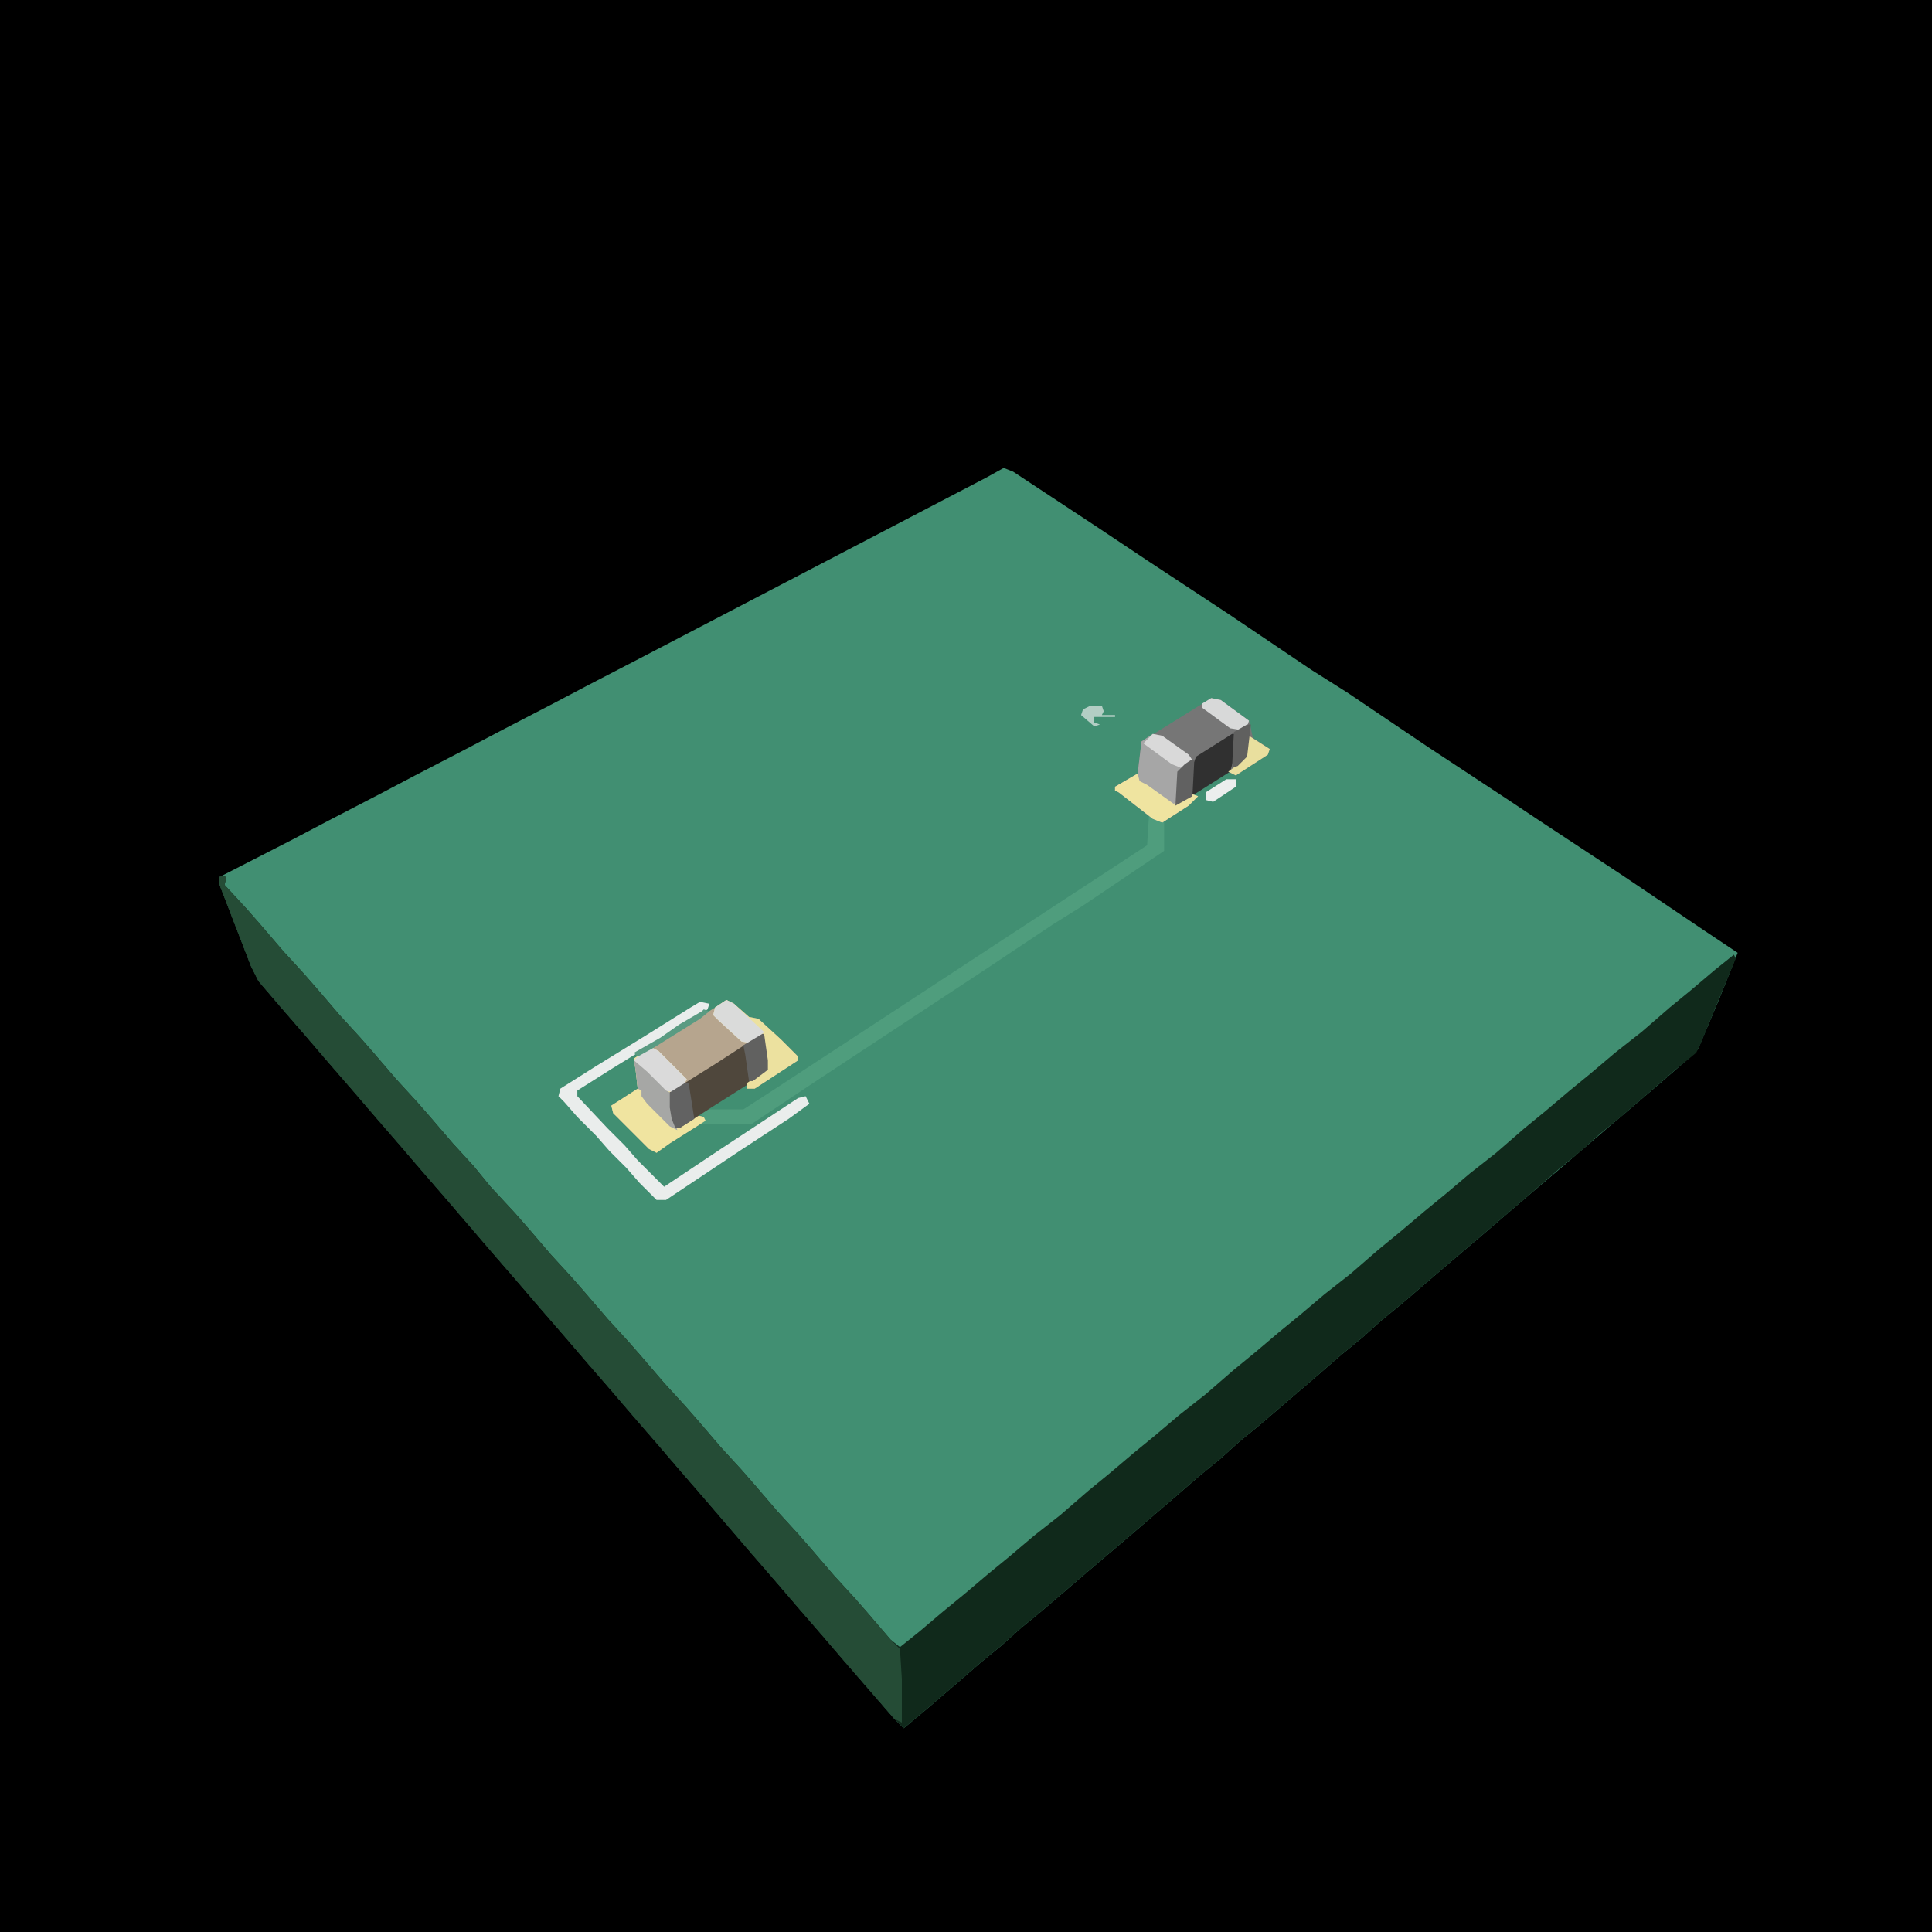
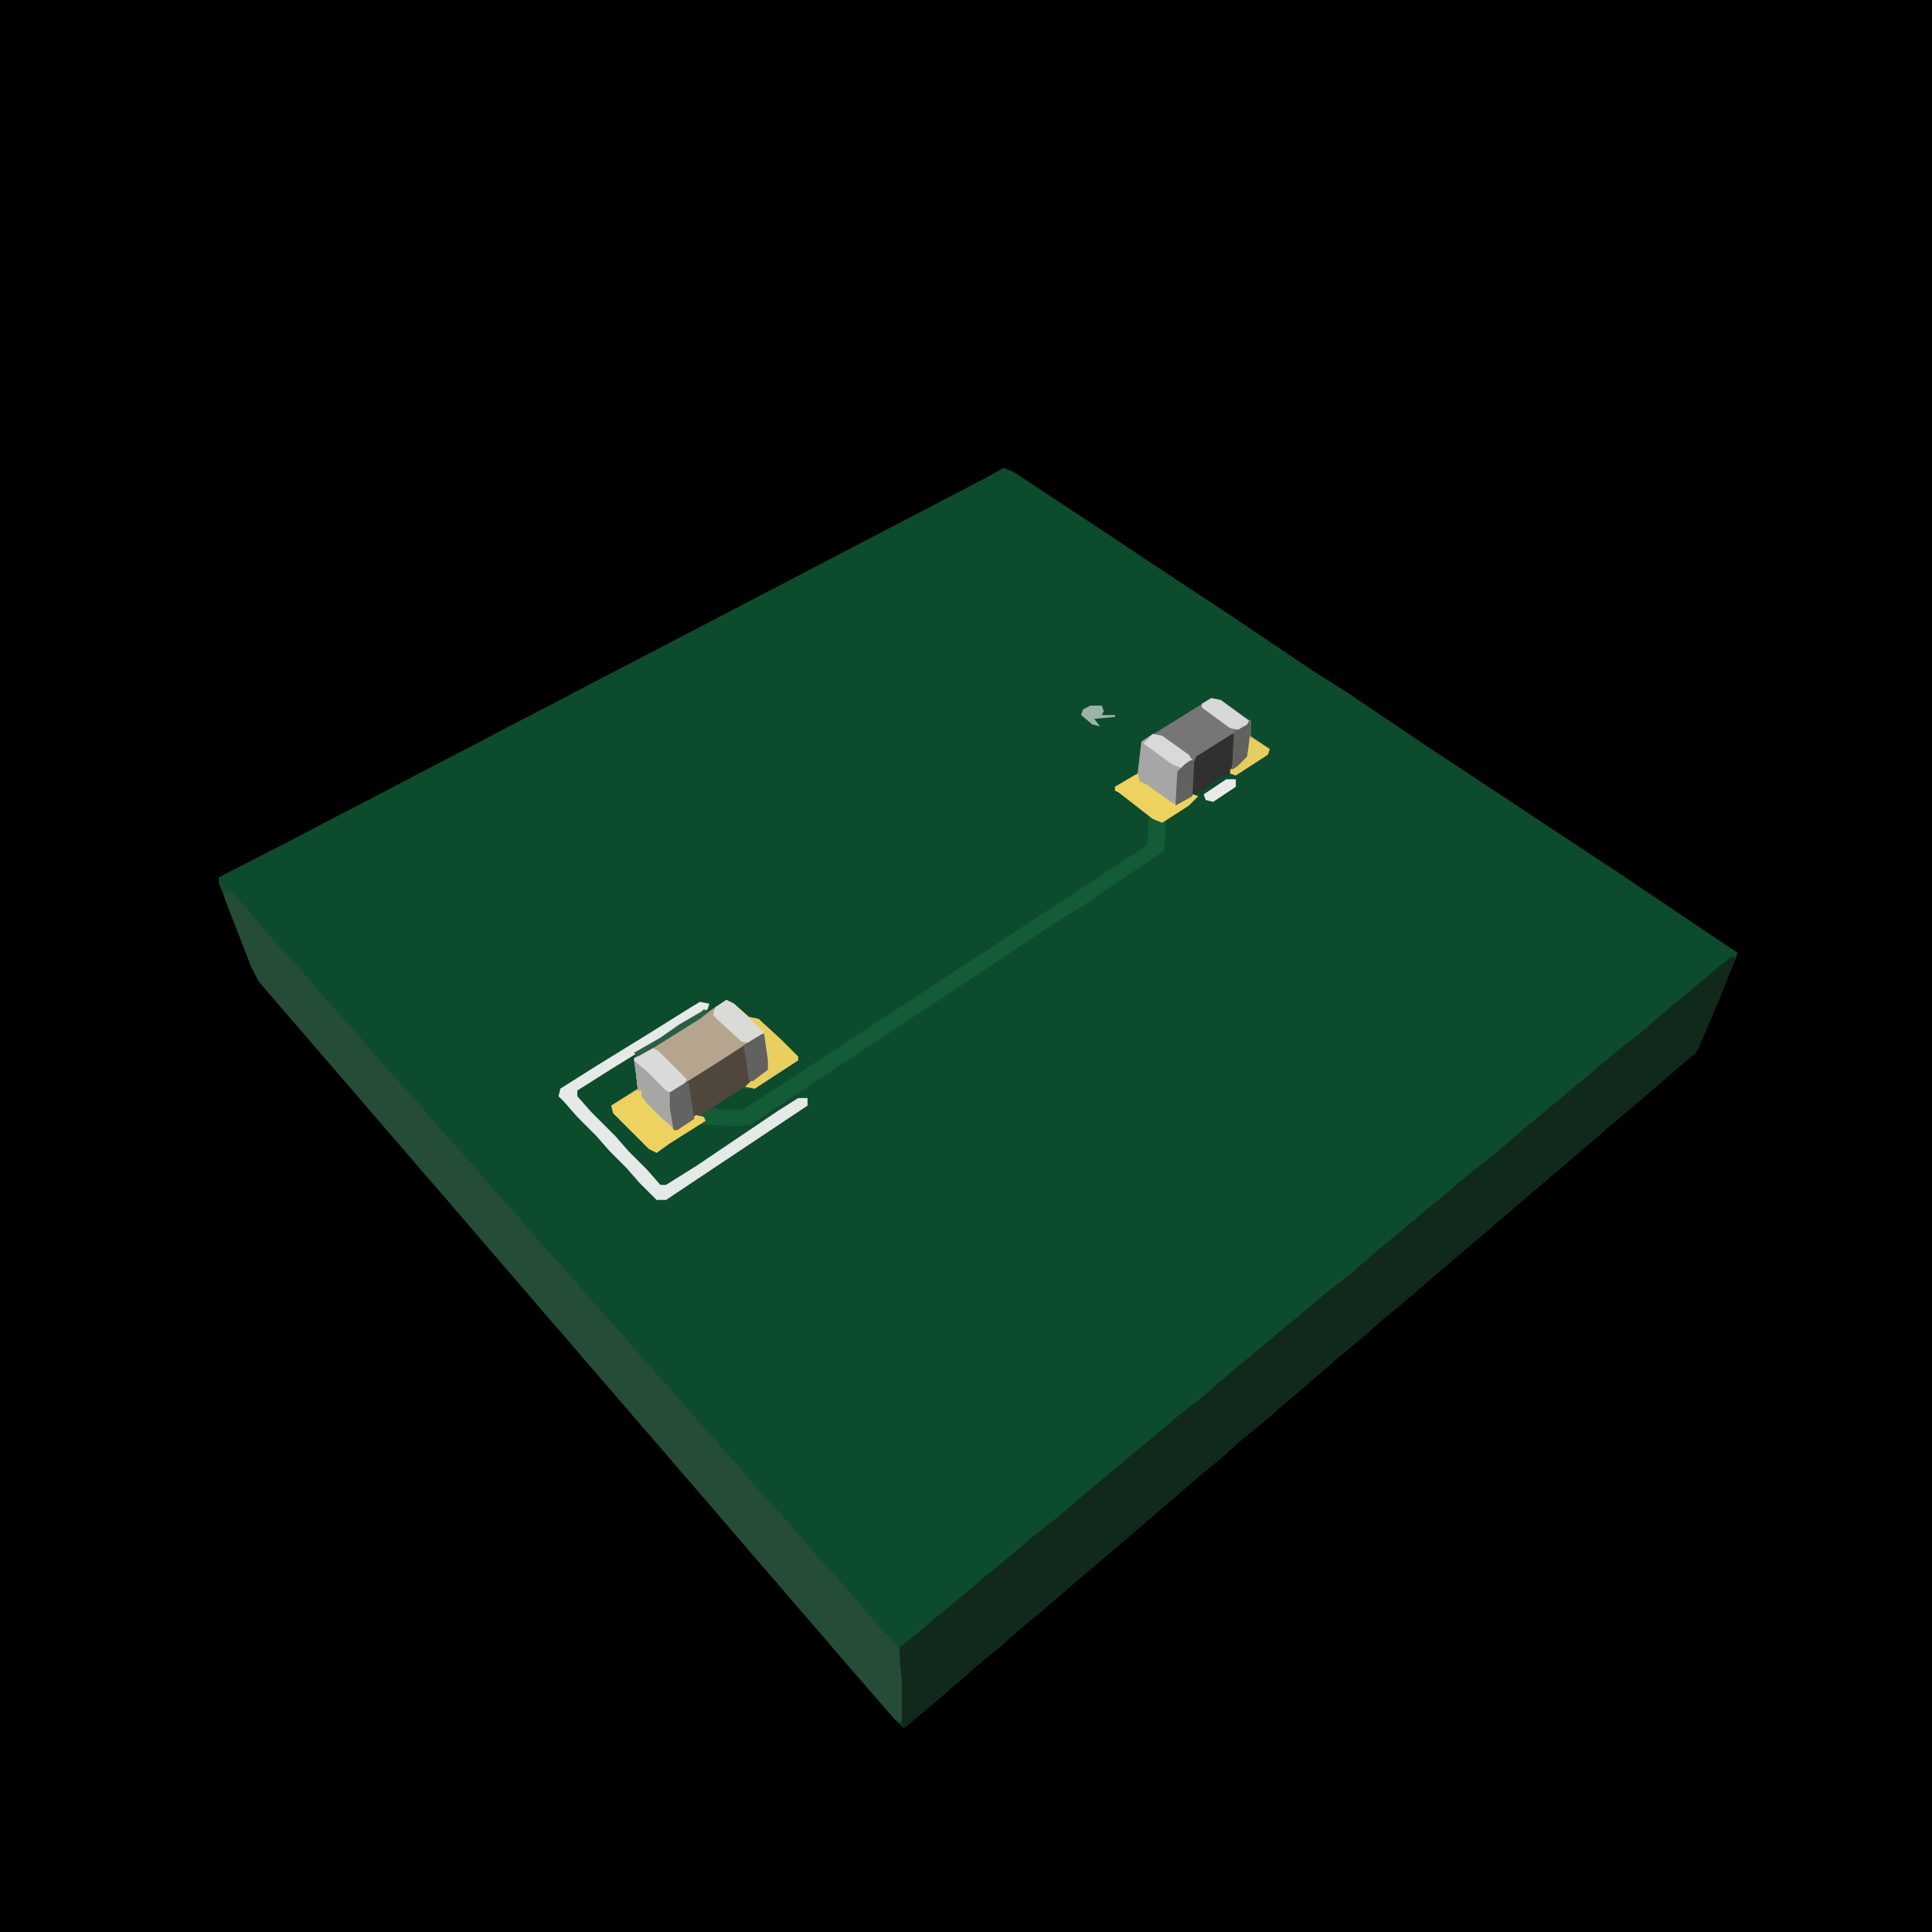
<svg xmlns="http://www.w3.org/2000/svg" version="1.1" width="1024" height="1024">
  <rect width="100%" height="100%" fill="#000000" fill-opacity="1" />
-   <path d="M0,0 L5,2 L49,31 L76,49 L120,78 L163,107 L182,119 L225,148 L269,177 L284,187 L328,216 L371,245 L389,257 L379,282 L368,308 L363,313 L348,326 L334,338 L321,349 L307,361 L293,373 L280,384 L266,396 L252,408 L239,419 L225,431 L211,443 L200,452 L190,461 L179,470 L164,483 L150,495 L136,507 L125,516 L115,525 L104,534 L89,547 L75,559 L61,571 L48,582 L34,594 L20,606 L9,615 L-1,624 L-12,633 L-27,646 L-41,658 L-53,668 L-58,663 L-71,648 L-84,633 L-96,619 L-109,604 L-121,590 L-134,575 L-146,561 L-158,547 L-171,532 L-183,518 L-196,503 L-208,489 L-221,474 L-233,460 L-246,445 L-258,431 L-271,416 L-283,402 L-295,388 L-308,373 L-320,359 L-333,344 L-345,330 L-358,315 L-370,301 L-383,286 L-395,272 L-399,264 L-416,220 L-416,217 L-377,197 L-358,187 L-331,173 L-312,163 L-285,149 L-266,139 L-239,125 L-220,115 L-193,101 L-170,89 L-147,77 L-124,65 L-101,53 L-78,41 L-55,29 L-32,17 L-9,5 Z " fill="#418F72" transform="translate(532,248)" />
-   <path d="M0,0 L2,1 L1,5 L13,18 L20,26 L32,40 L43,52 L50,60 L62,74 L73,86 L80,94 L92,108 L103,120 L110,128 L122,142 L133,154 L142,165 L155,179 L162,187 L174,201 L185,213 L192,221 L204,235 L215,247 L222,255 L234,269 L245,281 L252,289 L264,303 L275,315 L282,323 L294,337 L305,349 L312,357 L324,371 L335,383 L342,391 L354,405 L359,409 L369,401 L382,390 L393,381 L406,370 L417,361 L430,350 L444,339 L459,326 L470,317 L483,306 L494,297 L507,286 L521,275 L536,262 L547,253 L560,242 L571,233 L584,222 L598,211 L613,198 L624,189 L637,178 L648,169 L661,158 L675,147 L690,134 L701,125 L714,114 L725,105 L738,94 L752,83 L767,70 L778,61 L791,50 L801,42 L802,44 L783,90 L781,94 L770,103 L755,116 L741,128 L730,137 L720,146 L709,155 L694,168 L680,180 L666,192 L653,203 L639,215 L625,227 L614,236 L604,245 L593,254 L578,267 L564,279 L550,291 L539,300 L529,309 L518,318 L503,331 L489,343 L475,355 L462,366 L448,378 L434,390 L423,399 L413,408 L402,417 L387,430 L373,442 L361,452 L356,447 L343,432 L330,417 L318,403 L305,388 L293,374 L280,359 L268,345 L256,331 L243,316 L231,302 L218,287 L206,273 L193,258 L181,244 L168,229 L156,215 L143,200 L131,186 L119,172 L106,157 L94,143 L81,128 L69,114 L56,99 L44,85 L31,70 L19,56 L15,48 L-2,4 L-2,1 Z " fill="#10291B" transform="translate(118,464)" />
-   <path d="M0,0 L2,1 L1,5 L13,18 L20,26 L32,40 L43,52 L50,60 L62,74 L73,86 L80,94 L92,108 L103,120 L110,128 L122,142 L133,154 L142,165 L155,179 L162,187 L174,201 L185,213 L192,221 L204,235 L215,247 L222,255 L234,269 L245,281 L252,289 L264,303 L275,315 L282,323 L294,337 L305,349 L312,357 L324,371 L335,383 L342,391 L354,405 L359,410 L360,426 L360,449 L356,447 L343,432 L330,417 L318,403 L305,388 L293,374 L280,359 L268,345 L256,331 L243,316 L231,302 L218,287 L206,273 L193,258 L181,244 L168,229 L156,215 L143,200 L131,186 L119,172 L106,157 L94,143 L81,128 L69,114 L56,99 L44,85 L31,70 L19,56 L15,48 L-2,4 L-2,1 Z " fill="#254C36" transform="translate(118,464)" />
-   <path d="M0,0 L4,2 L12,9 L17,10 L29,21 L38,30 L38,32 L15,47 L11,47 L11,44 L21,37 L20,23 L19,19 L0,31 L-25,47 L-30,49 L-27,68 L-16,61 L-12,62 L-11,64 L-30,76 L-37,81 L-41,79 L-60,60 L-61,56 L-47,47 L-48,38 L-49,31 L-30,19 L-6,4 Z " fill="#B6A58E" transform="translate(385,530)" />
-   <path d="M0,0 L5,1 L20,12 L21,16 L22,21 L31,27 L30,30 L13,41 L9,39 L11,32 L13,19 L-8,32 L-11,51 L-7,52 L-12,57 L-26,66 L-31,64 L-49,50 L-51,49 L-51,47 L-39,40 L-37,23 L-16,10 Z " fill="#767676" transform="translate(642,370)" />
-   <path d="M0,0 L5,3 L8,3 L8,19 L-35,48 L-51,58 L-87,82 L-131,111 L-175,140 L-211,164 L-238,164 L-236,161 L-238,158 L-235,156 L-215,156 L-198,145 L-169,126 L-143,109 L-114,90 L-85,71 L-56,52 L-30,35 L-1,16 Z " fill="#4F9D7D" transform="translate(609,432)" />
-   <path d="M0,0 L5,1 L4,4 L-9,12 L-20,19 L-33,27 L-46,35 L-65,47 L-65,50 L-49,67 L-40,76 L-33,84 L-21,96 L-19,98 L11,78 L52,51 L56,50 L58,54 L47,62 L21,79 L-18,105 L-23,105 L-32,96 L-39,88 L-48,79 L-55,71 L-65,61 L-72,53 L-75,50 L-74,46 L-55,34 L-29,18 L-5,3 Z " fill="#EAEDEC" transform="translate(371,531)" />
-   <path d="M0,0 L4,2 L19,17 L17,21 L12,24 L10,24 L13,43 L24,36 L28,37 L29,39 L10,51 L3,56 L-1,54 L-20,35 L-21,31 L-7,22 L-8,13 L-9,6 Z " fill="#F0E4A0" transform="translate(345,555)" />
-   <path d="M0,0 L1,0 L3,14 L3,19 L-8,27 L-27,39 L-44,50 L-46,50 L-48,45 L-49,39 L-49,31 L-25,16 L-8,5 Z " fill="#4F473C" transform="translate(404,548)" />
-   <path d="M0,0 L5,1 L19,11 L21,14 L15,18 L14,20 L13,37 L21,32 L24,33 L19,38 L5,47 L0,45 L-18,31 L-20,30 L-20,28 L-8,21 L-6,4 Z " fill="#A6A6A6" transform="translate(611,389)" />
-   <path d="M0,0 L4,2 L12,9 L17,10 L29,21 L38,30 L38,32 L15,47 L11,47 L11,44 L21,37 L20,23 L19,19 L13,23 L8,22 L-4,11 L-7,8 L-6,4 Z " fill="#ECE19F" transform="translate(385,530)" />
-   <path d="M0,0 L1,4 L5,6 L19,16 L24,14 L29,11 L32,12 L27,17 L13,26 L8,24 L-10,10 L-12,9 L-12,7 Z " fill="#EFE4A0" transform="translate(603,410)" />
-   <path d="M0,0 L2,0 L1,13 L-1,20 L-20,32 L-22,32 L-21,17 L-19,12 Z " fill="#303030" transform="translate(653,389)" />
-   <path d="M0,0 L4,2 L19,17 L17,21 L12,24 L7,23 L-9,7 L-6,4 Z " fill="#DADADA" transform="translate(345,555)" />
-   <path d="M0,0 L4,2 L20,17 L16,21 L13,23 L8,22 L-4,11 L-7,8 L-6,4 Z " fill="#DADBDA" transform="translate(385,530)" />
-   <path d="M0,0 L7,6 L17,16 L19,17 L22,34 L23,37 L19,35 L7,23 L4,19 L4,16 L2,15 L1,6 Z " fill="#A6A7A5" transform="translate(336,562)" />
-   <path d="M0,0 L2,0 L5,19 L-3,24 L-5,24 L-7,19 L-8,13 L-8,5 Z " fill="#626262" transform="translate(363,574)" />
+   <path d="M0,0 L5,2 L49,31 L76,49 L120,78 L163,107 L182,119 L225,148 L269,177 L284,187 L328,216 L371,245 L389,257 L379,282 L368,308 L363,313 L348,326 L334,338 L321,349 L307,361 L293,373 L280,384 L266,396 L252,408 L239,419 L225,431 L211,443 L200,452 L190,461 L179,470 L164,483 L150,495 L136,507 L125,516 L115,525 L104,534 L89,547 L75,559 L61,571 L48,582 L34,594 L20,606 L9,615 L-1,624 L-12,633 L-27,646 L-41,658 L-53,668 L-58,663 L-71,648 L-84,633 L-96,619 L-109,604 L-121,590 L-134,575 L-146,561 L-158,547 L-171,532 L-183,518 L-196,503 L-208,489 L-221,474 L-233,460 L-246,445 L-258,431 L-271,416 L-283,402 L-295,388 L-308,373 L-320,359 L-333,344 L-345,330 L-358,315 L-370,301 L-383,286 L-395,272 L-399,264 L-416,220 L-416,217 L-377,197 L-358,187 L-331,173 L-312,163 L-285,149 L-266,139 L-239,125 L-220,115 L-193,101 L-170,89 L-147,77 L-124,65 L-101,53 L-78,41 L-55,29 L-32,17 L-9,5 Z " fill="#0D4B2D" transform="translate(532,248)" />
+   <path d="M0,0 L2,1 L-17,47 L-19,51 L-30,60 L-45,73 L-59,85 L-70,94 L-80,103 L-91,112 L-106,125 L-120,137 L-134,149 L-147,160 L-161,172 L-175,184 L-186,193 L-196,202 L-207,211 L-222,224 L-236,236 L-250,248 L-261,257 L-271,266 L-282,275 L-297,288 L-311,300 L-325,312 L-338,323 L-352,335 L-366,347 L-377,356 L-387,365 L-398,374 L-413,387 L-427,399 L-439,409 L-441,406 L-441,366 L-431,358 L-418,347 L-407,338 L-394,327 L-383,318 L-370,307 L-356,296 L-341,283 L-330,274 L-317,263 L-306,254 L-293,243 L-279,232 L-264,219 L-253,210 L-240,199 L-229,190 L-216,179 L-202,168 L-187,155 L-176,146 L-163,135 L-152,126 L-139,115 L-125,104 L-110,91 L-99,82 L-86,71 L-75,62 L-62,51 L-48,40 L-33,27 L-22,18 L-9,7 Z " fill="#10291B" transform="translate(918,507)" />
+   <path d="M0,0 L4,1 L13,11 L22,22 L35,36 L42,44 L54,58 L65,70 L72,78 L84,92 L95,104 L102,112 L114,126 L125,138 L132,146 L144,160 L155,172 L164,183 L177,197 L184,205 L196,219 L207,231 L214,239 L226,253 L237,265 L244,273 L256,287 L267,299 L274,307 L286,321 L297,333 L304,341 L316,355 L327,367 L334,375 L346,389 L357,401 L359,418 L359,441 L355,439 L342,424 L329,409 L317,395 L304,380 L292,366 L279,351 L267,337 L255,323 L242,308 L230,294 L217,279 L205,265 L192,250 L180,236 L167,221 L155,207 L142,192 L130,178 L118,164 L105,149 L93,135 L80,120 L68,106 L55,91 L43,77 L30,62 L18,48 L14,40 L0,4 Z " fill="#254C36" transform="translate(119,472)" />
+   <path d="M0,0 L5,1 L19,11 L21,12 L21,20 L31,27 L30,30 L13,41 L10,40 L13,19 L-8,32 L-11,51 L-7,52 L-12,57 L-24,65 L-25,81 L-68,110 L-84,120 L-120,144 L-164,173 L-208,202 L-244,226 L-252,227 L-271,226 L-287,236 L-294,241 L-298,239 L-317,220 L-318,216 L-304,207 L-305,198 L-306,191 L-287,179 L-263,164 L-257,160 L-253,162 L-245,169 L-240,170 L-228,181 L-219,190 L-219,192 L-242,207 L-249,207 L-265,217 L-260,218 L-248,218 L-231,207 L-202,188 L-176,171 L-147,152 L-118,133 L-89,114 L-63,97 L-34,78 L-33,61 L-37,59 L-51,49 L-51,47 L-39,40 L-37,23 L-16,10 Z " fill="#145B37" transform="translate(642,370)" />
+   <path d="M0,0 L4,2 L12,9 L17,10 L29,21 L38,30 L38,32 L15,47 L10,46 L15,41 L21,37 L20,23 L19,19 L0,31 L-25,47 L-30,49 L-28,63 L-28,69 L-16,61 L-12,62 L-11,64 L-30,76 L-37,81 L-41,79 L-60,60 L-61,56 L-47,47 L-48,38 L-49,31 L-30,19 L-6,4 Z " fill="#B5A58E" transform="translate(385,530)" />
+   <path d="M0,0 L5,1 L19,11 L21,12 L21,20 L31,27 L30,30 L13,41 L10,40 L13,19 L-8,32 L-11,51 L-7,52 L-12,57 L-26,66 L-31,64 L-49,50 L-51,49 L-51,47 L-39,40 L-37,23 L-16,10 Z " fill="#757675" transform="translate(642,370)" />
+   <path d="M0,0 L5,1 L4,4 L-9,12 L-20,19 L-33,27 L-46,35 L-65,47 L-65,50 L-58,58 L-45,71 L-38,79 L-28,89 L-21,97 L-18,97 L-2,87 L41,58 L52,51 L57,51 L57,55 L21,79 L-18,105 L-23,105 L-32,96 L-39,88 L-48,79 L-55,71 L-65,61 L-72,53 L-75,50 L-74,46 L-55,34 L-29,18 L-5,3 Z " fill="#E5E9E7" transform="translate(371,531)" />
+   <path d="M0,0 L1,0 L3,14 L3,19 L-11,29 L-31,42 L-45,51 L-47,51 L-49,39 L-49,31 L-25,16 L-8,5 Z " fill="#4F473C" transform="translate(404,548)" />
+   <path d="M0,0 L5,1 L19,11 L21,14 L15,18 L14,20 L13,37 L21,32 L24,33 L19,38 L5,47 L0,45 L-18,31 L-20,30 L-20,28 L-8,21 L-6,4 Z " fill="#A5A6A5" transform="translate(611,389)" />
+   <path d="M0,0 L4,2 L12,9 L17,10 L29,21 L38,30 L38,32 L15,47 L10,46 L15,41 L21,37 L20,23 L19,19 L13,23 L8,22 L-4,11 L-7,8 L-6,4 Z " fill="#E9CF5F" transform="translate(385,530)" />
+   <path d="M0,0 L3,0 L7,7 L20,20 L25,18 L32,13 L36,14 L37,16 L18,28 L11,33 L7,31 L-12,12 L-13,8 Z " fill="#EED260" transform="translate(337,578)" />
+   <path d="M0,0 L4,2 L19,17 L17,21 L12,24 L10,24 L12,38 L12,43 L5,37 L-2,30 L-5,26 L-5,23 L-7,22 L-8,13 L-9,6 Z " fill="#DADADA" transform="translate(345,555)" />
+   <path d="M0,0 L2,0 L1,13 L-1,21 L-6,23 L-19,32 L-22,32 L-21,17 L-19,12 Z " fill="#303030" transform="translate(653,389)" />
+   <path d="M0,0 L1,4 L5,6 L19,16 L24,14 L29,11 L32,12 L27,17 L13,26 L8,24 L-10,10 L-12,9 L-12,7 Z " fill="#EDD260" transform="translate(603,410)" />
+   <path d="M0,0 L4,2 L20,17 L16,21 L13,23 L8,22 L-4,11 L-7,8 L-6,4 Z " fill="#DADAD9" transform="translate(385,530)" />
+   <path d="M0,0 L7,6 L17,16 L19,17 L21,31 L21,36 L14,30 L7,23 L4,19 L4,16 L2,15 L1,6 Z " fill="#A6A6A4" transform="translate(336,562)" />
+   <path d="M0,0 L2,0 L5,19 L-4,25 L-6,25 L-8,13 L-8,5 Z " fill="#636362" transform="translate(363,574)" />
  <path d="M0,0 L5,1 L19,11 L21,14 L15,18 L10,16 L-5,5 Z " fill="#D9D9D9" transform="translate(611,389)" />
  <path d="M0,0 L1,0 L3,14 L3,19 L-5,25 L-7,25 L-9,11 L-10,6 Z " fill="#616160" transform="translate(404,548)" />
-   <path d="M0,0 L5,1 L20,12 L19,15 L16,17 L10,16 L-5,5 L-5,3 Z " fill="#D8D9D9" transform="translate(642,370)" />
-   <path d="M0,0 L2,0 L1,19 L-8,24 L-7,6 L-3,2 Z " fill="#616161" transform="translate(631,403)" />
-   <path d="M0,0 L11,7 L10,10 L-7,21 L-11,19 L-3,13 Z " fill="#E9DF9E" transform="translate(662,390)" />
-   <path d="M0,0 L2,0 L0,17 L-5,22 L-8,23 L-7,4 Z " fill="#60605F" transform="translate(661,384)" />
-   <path d="M0,0 L3,1 L-2,5 L-26,20 L-35,25 L-37,23 L-23,15 L-13,8 L-1,1 Z " fill="#5A9B82" transform="translate(373,535)" />
-   <path d="M0,0 L5,0 L5,4 L-7,12 L-11,11 L-11,7 Z " fill="#EBEEED" transform="translate(650,413)" />
-   <path d="M0,0 L6,0 L7,3 L6,5 L13,5 L13,6 L2,6 L2,9 L5,10 L2,11 L-5,5 L-4,2 Z " fill="#B3CEC4" transform="translate(578,374)" />
+   <path d="M0,0 L5,1 L20,12 L19,15 L16,17 L10,16 L-5,5 L-5,3 Z " fill="#D7D8D7" transform="translate(642,370)" />
+   <path d="M0,0 L2,0 L1,19 L-8,24 L-7,6 L-3,2 Z " fill="#616160" transform="translate(631,403)" />
+   <path d="M0,0 L11,7 L10,10 L-7,21 L-10,20 L-10,18 L-3,13 Z " fill="#E7CD5F" transform="translate(662,390)" />
+   <path d="M0,0 L1,4 L-1,19 L-6,24 L-9,26 L-8,6 L-1,2 Z " fill="#61615F" transform="translate(662,382)" />
+   <path d="M0,0 L3,1 L-2,5 L-26,20 L-35,25 L-37,23 L-23,15 L-13,8 L-1,1 Z " fill="#2A5F44" transform="translate(373,535)" />
+   <path d="M0,0 L5,0 L5,4 L-7,12 L-11,11 L-12,8 Z " fill="#E9EBEA" transform="translate(650,413)" />
+   <path d="M0,0 L6,0 L7,3 L6,5 L13,5 L13,6 L2,7 L5,11 L1,10 L-5,5 L-4,2 Z " fill="#9BB2A7" transform="translate(578,374)" />
</svg>
